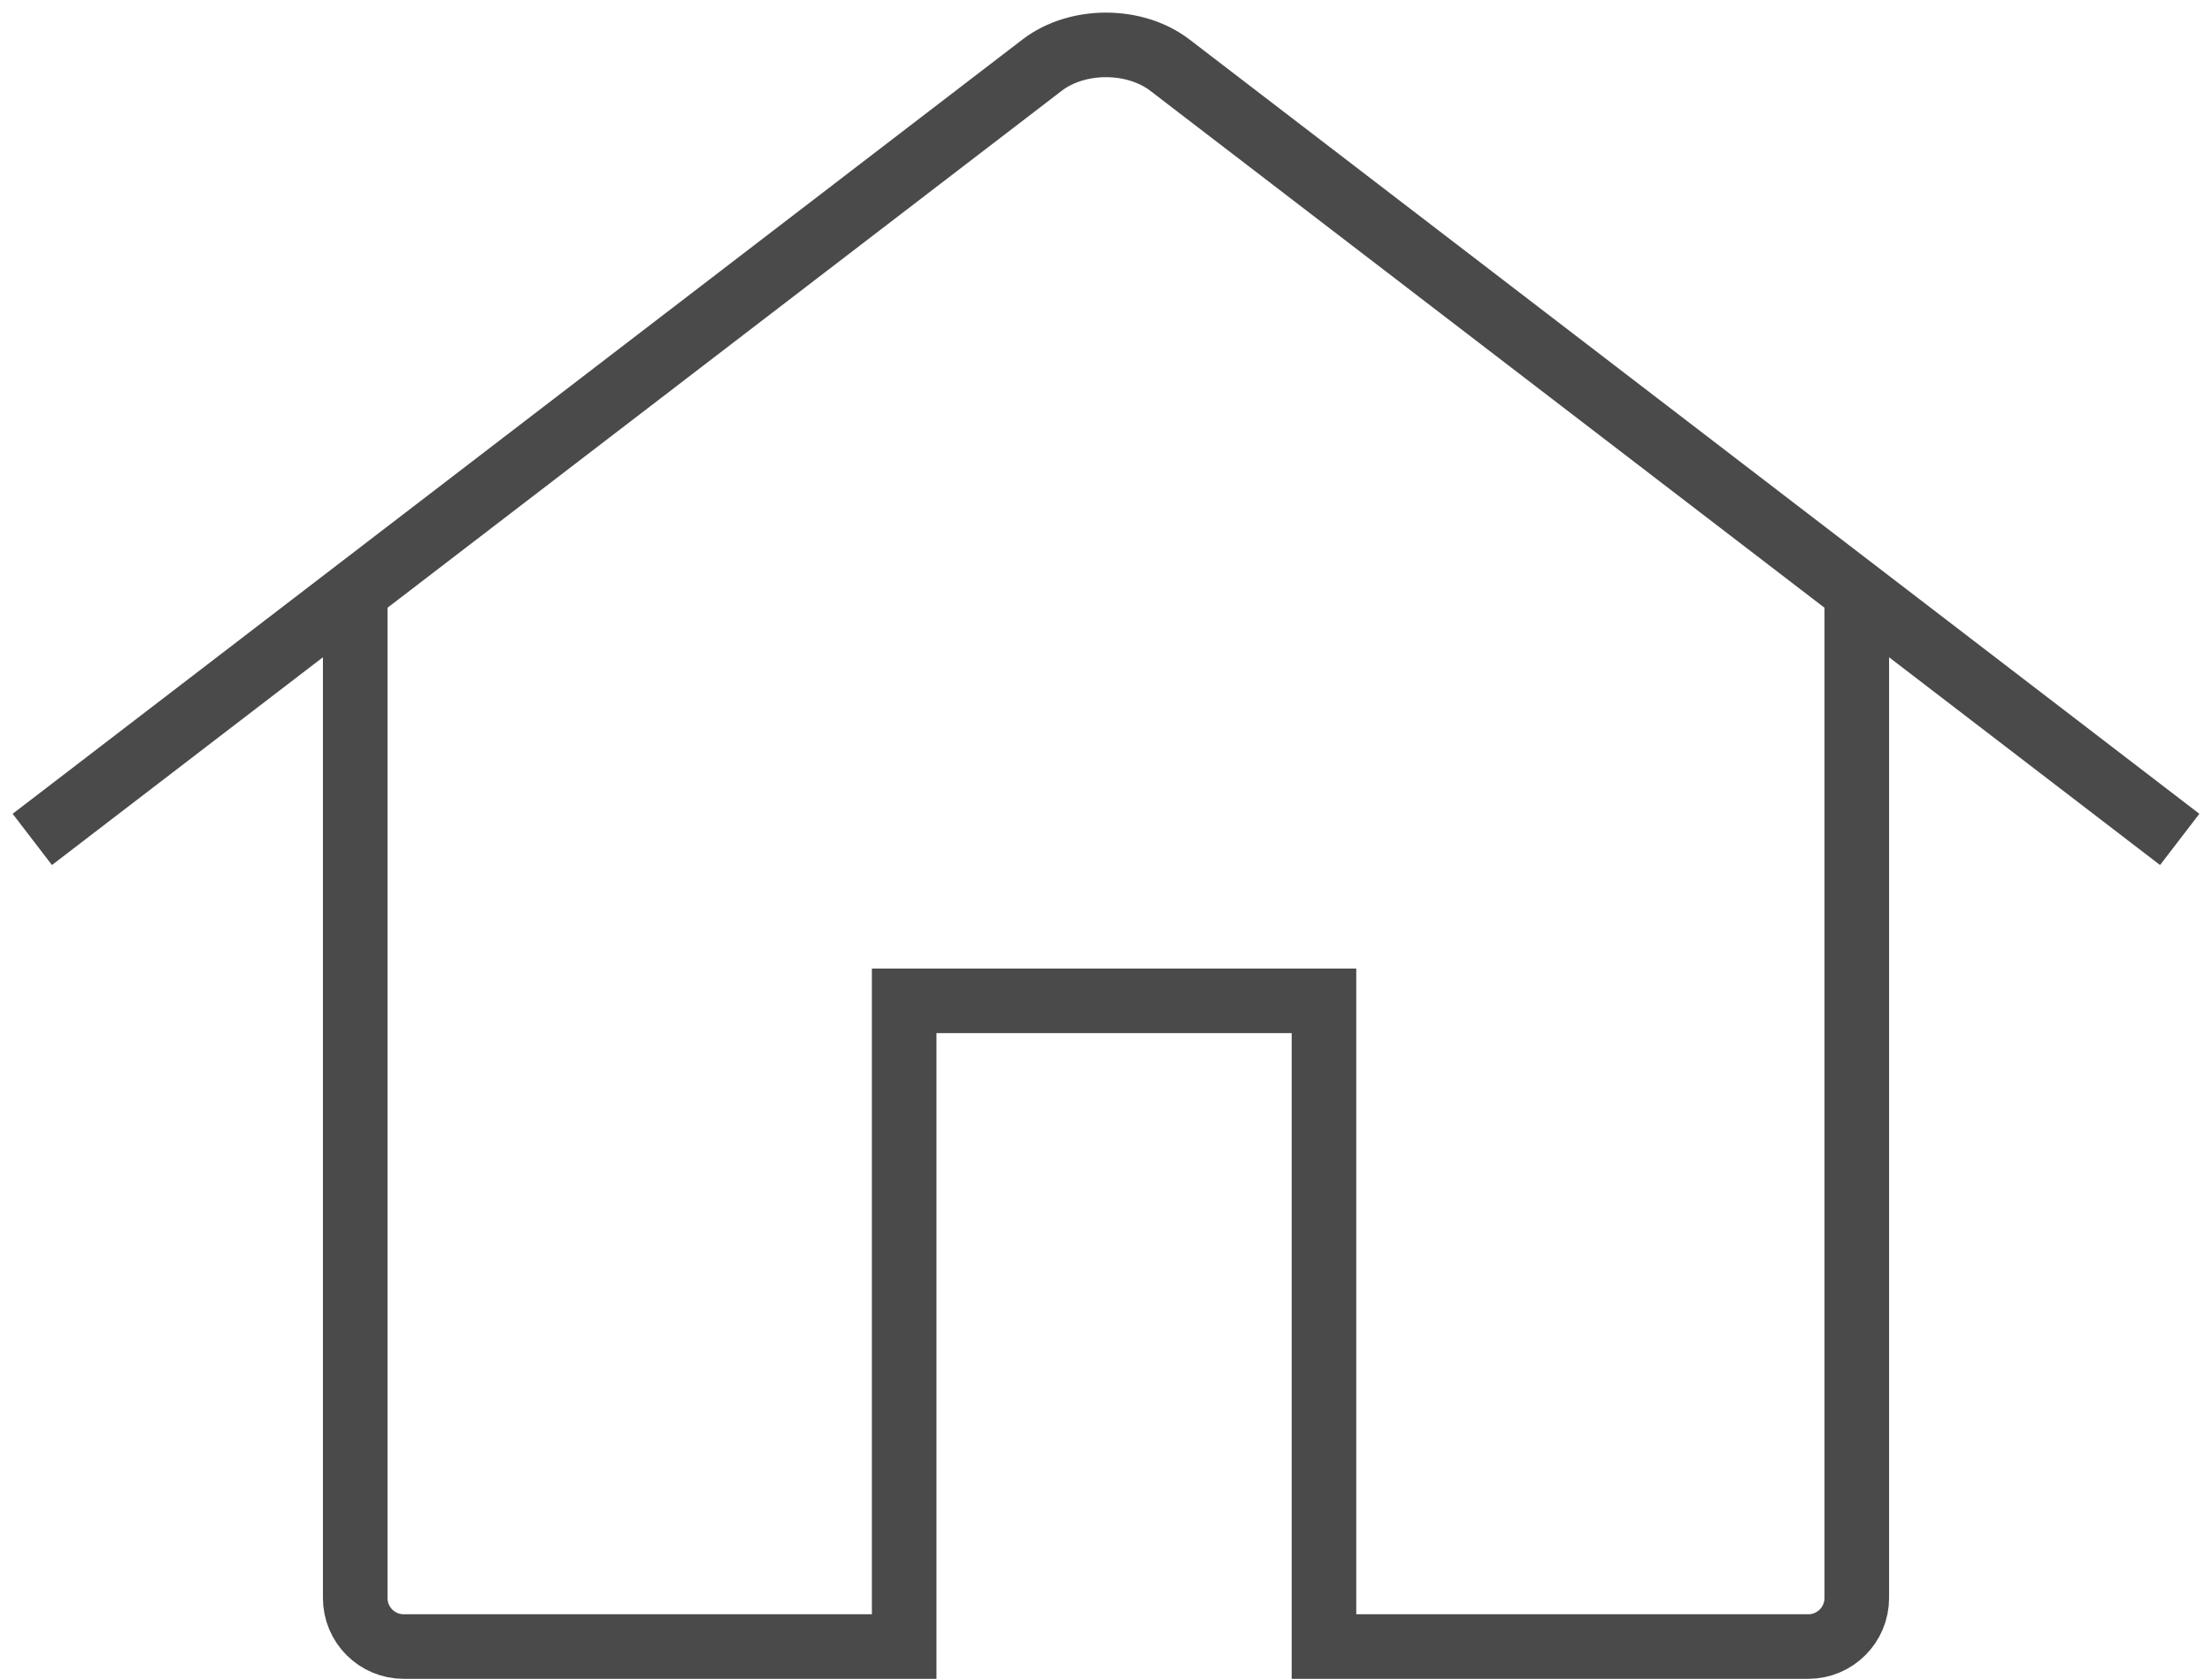
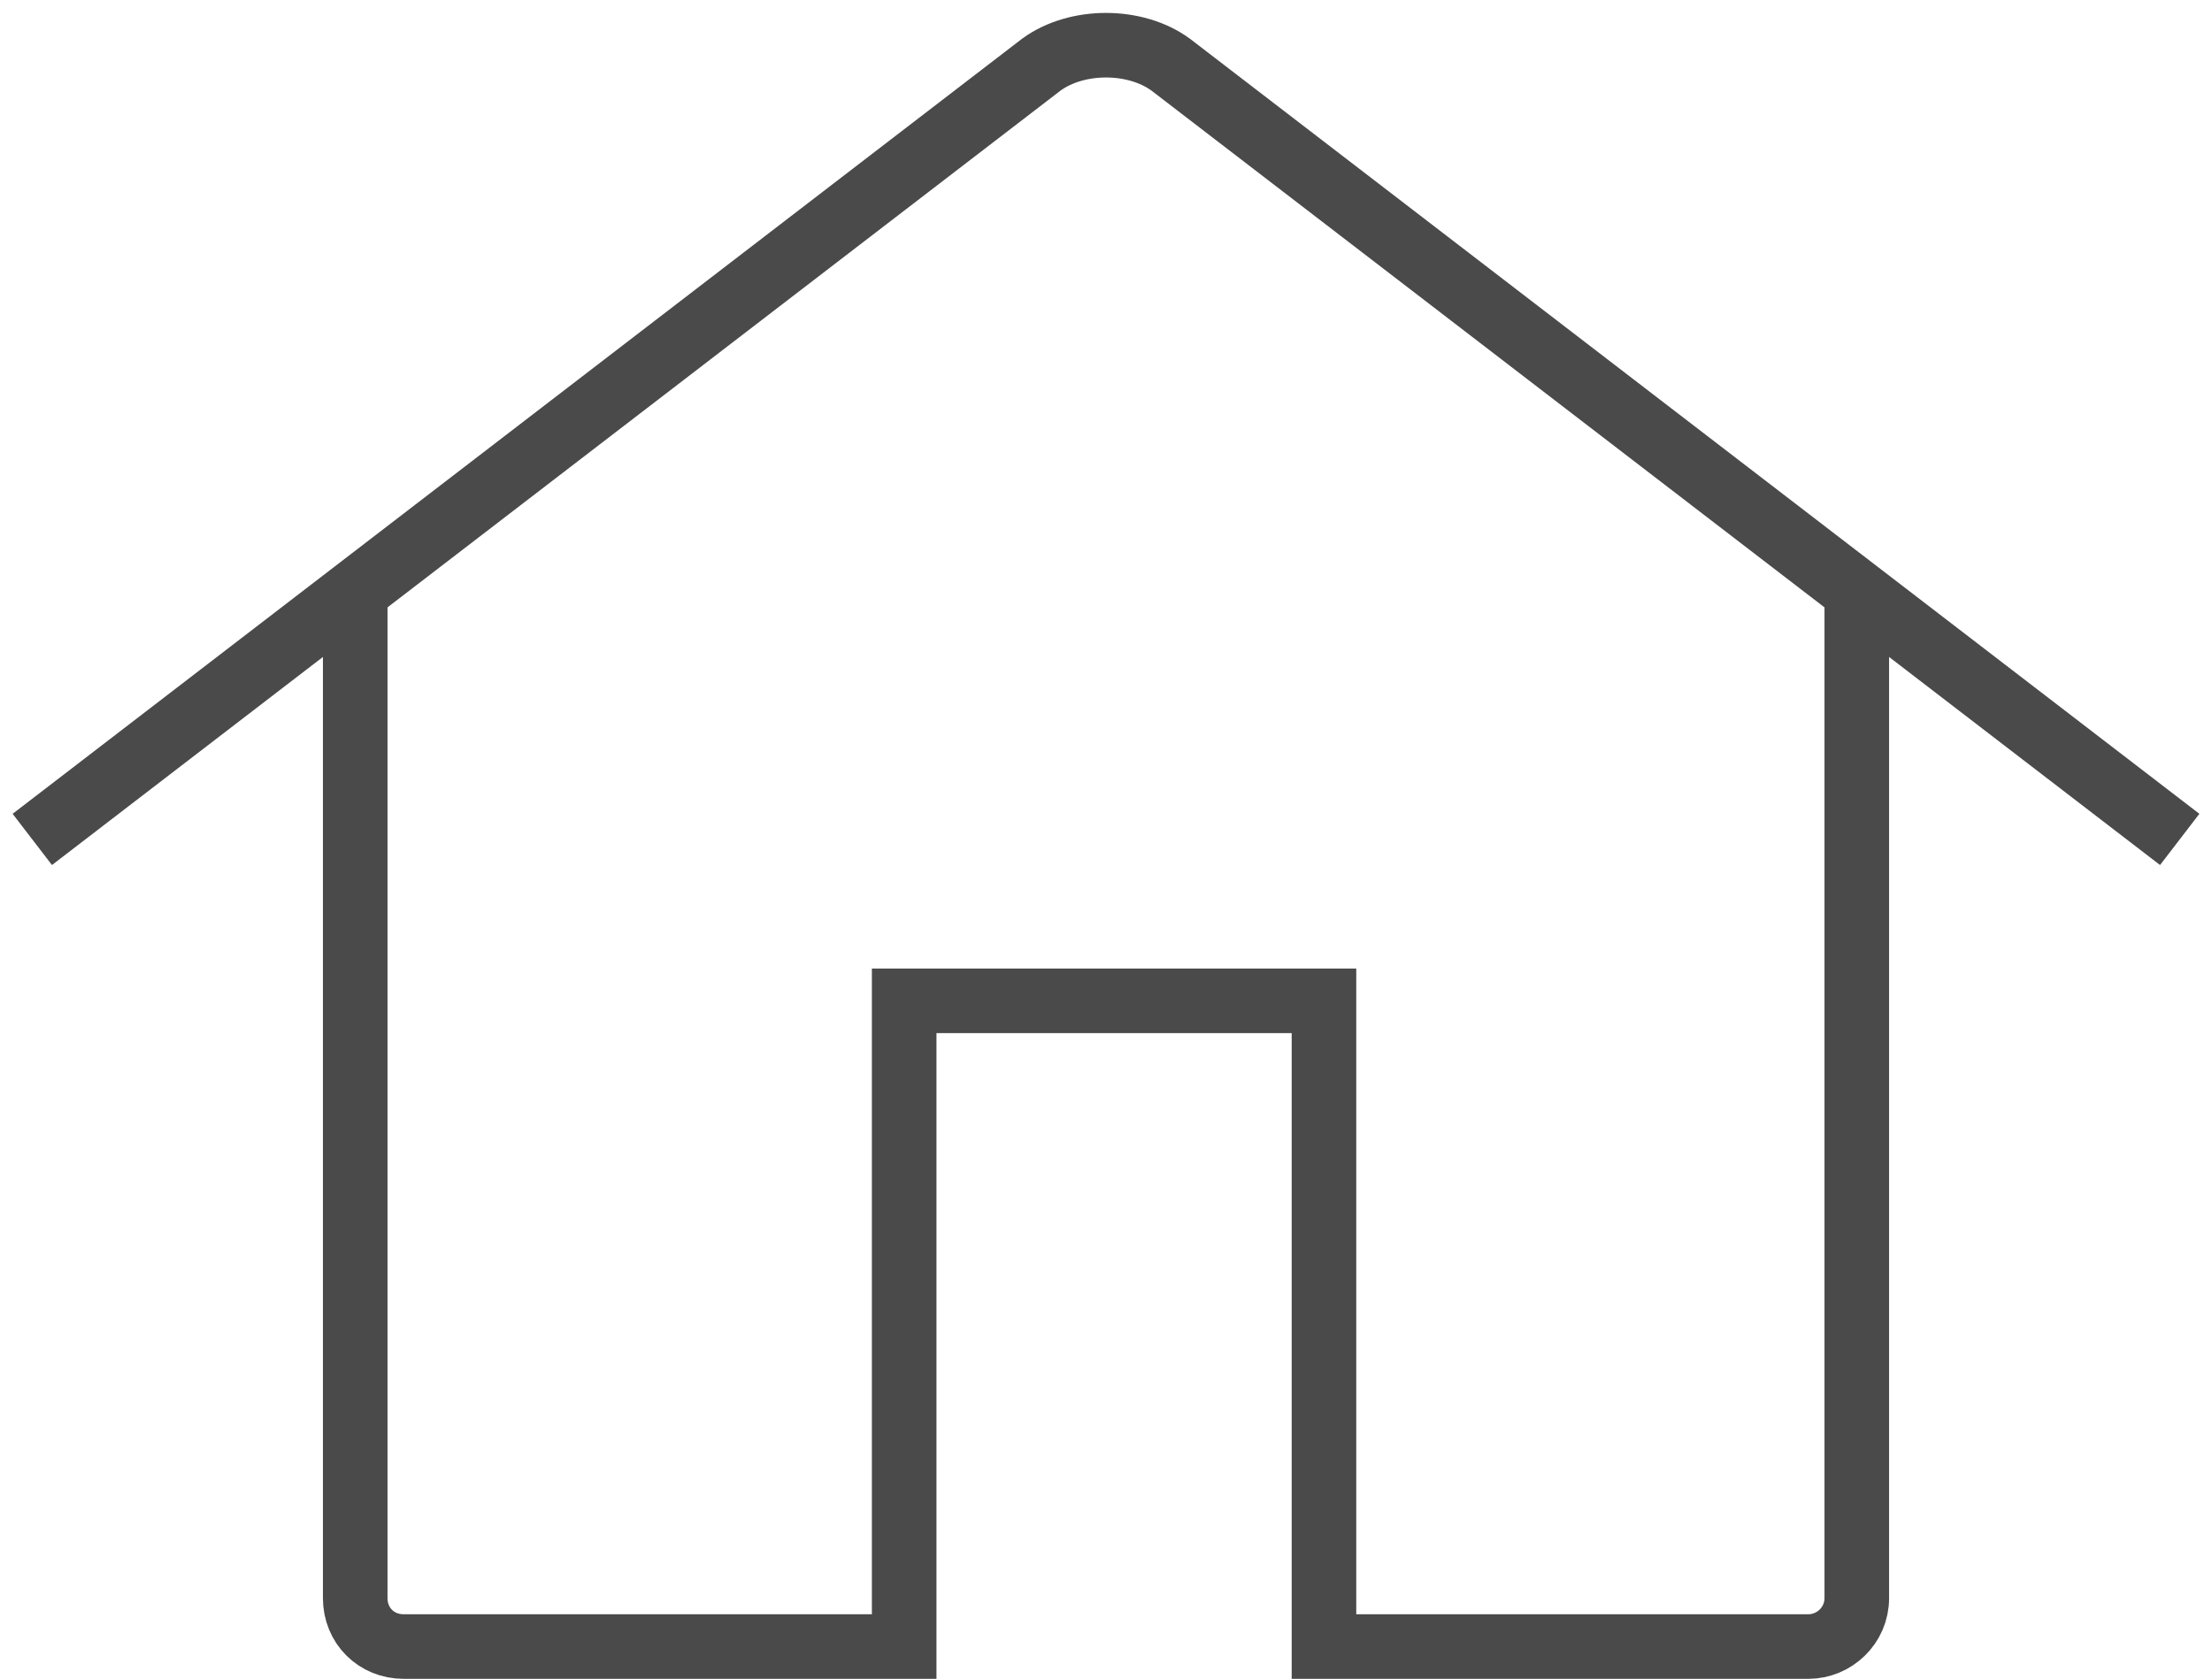
- <svg xmlns="http://www.w3.org/2000/svg" width="137px" height="104px" viewBox="0 0 137 104" version="1.1">
-   <defs />
-   <g id="Page-1" stroke="none" stroke-width="1" fill="none" fill-rule="evenodd">
-     <g id="Group" transform="translate(2, 1)" stroke="#4A4A4A" stroke-width="4">
-       <path d="M20,35 L20,97.993 C20,99.652 21.344,101 23.002,101 L54,101 L54,61 L80,61 L80,101 L80,101 L109.998,101 C111.649,101 113,99.654 113,97.993 L113,35" id="Combined-Shape" />
-       <path d="M0,51 L62.539,3.038 C64.727,1.36 68.279,1.364 70.461,3.038 L133,51" id="Triangle" />
+ <svg xmlns="http://www.w3.org/2000/svg" width="137" height="104" viewBox="0 0 137 104" class="home_icon_svg">
+   <g fill="none" class="home_svg_group">
+     <g style="stroke-width:4;stroke:#4A4A4A">
+       <path class="mytestsvg" d="M22 36L22 99C22 100.7 23.3 102 25 102L56 102 56 62 82 62 82 102 82 102 112 102C113.6 102 115 100.7 115 99L115 36" />
+       <path d="M2 52L64.5 4C66.7 2.4 70.3 2.4 72.5 4L135 52" />
    </g>
  </g>
</svg>
